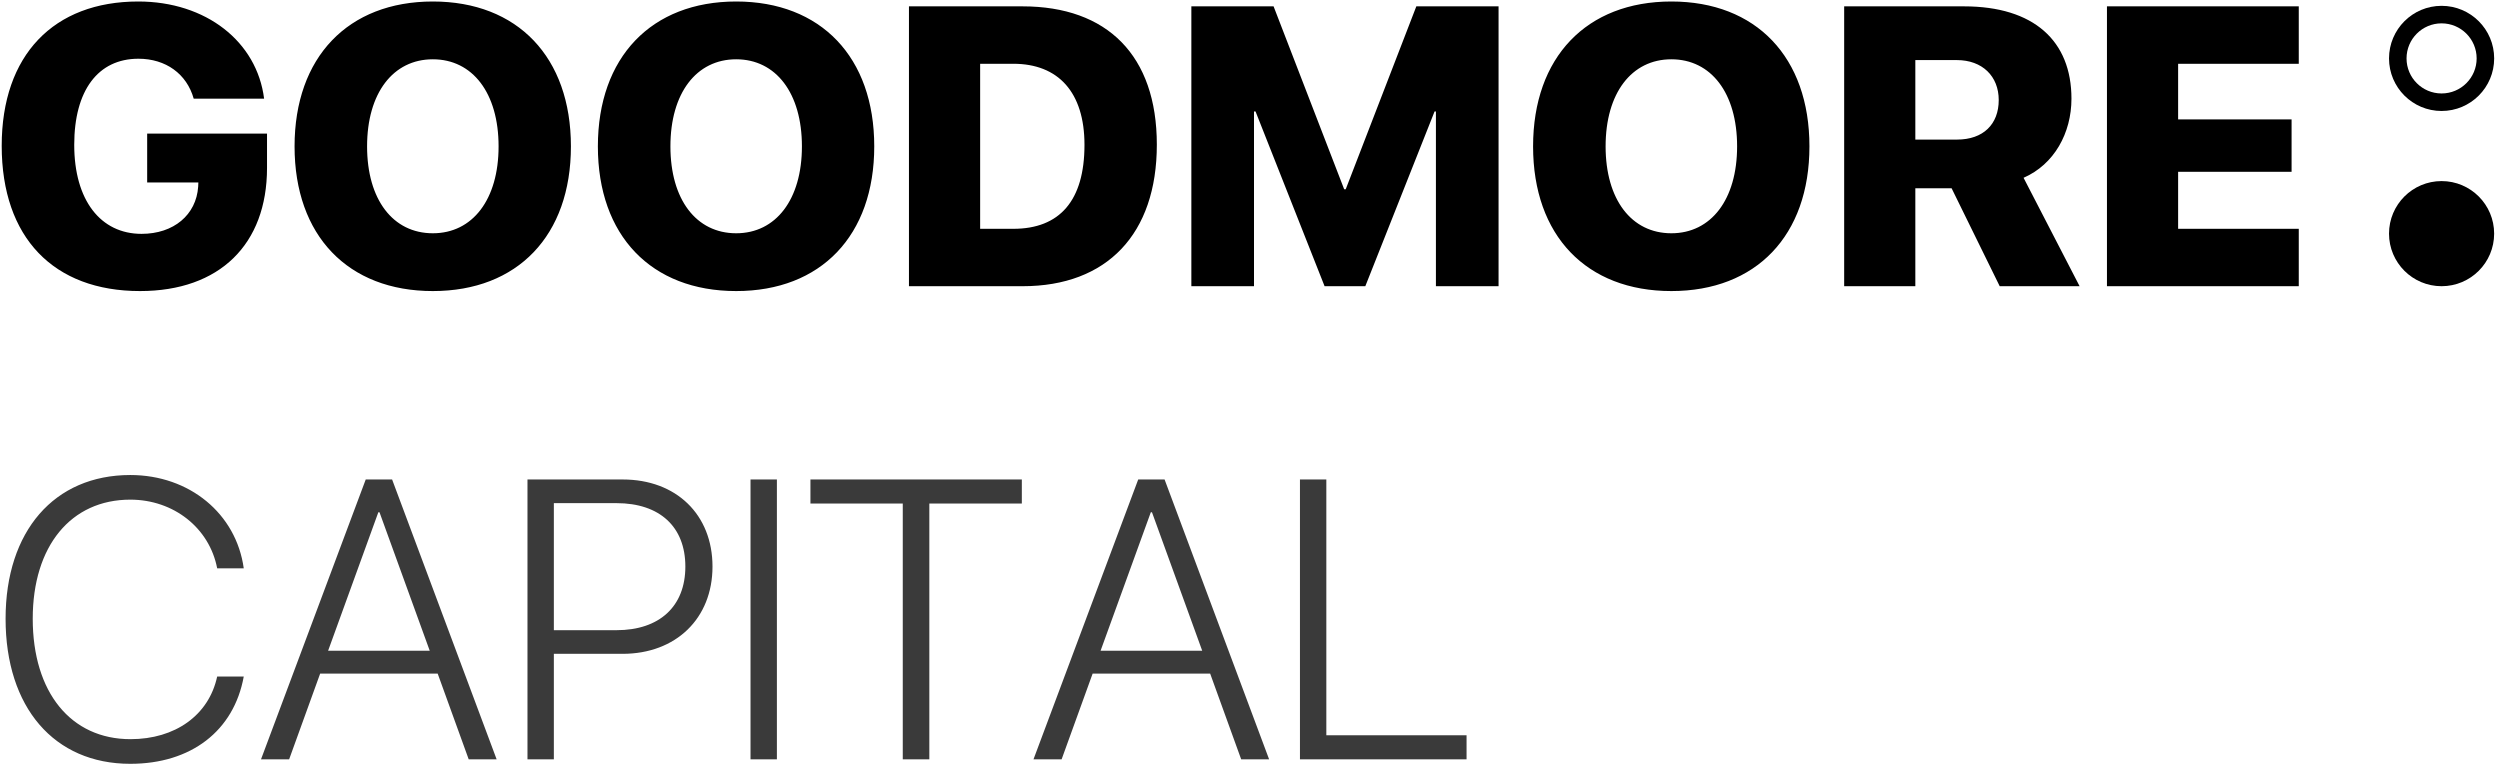
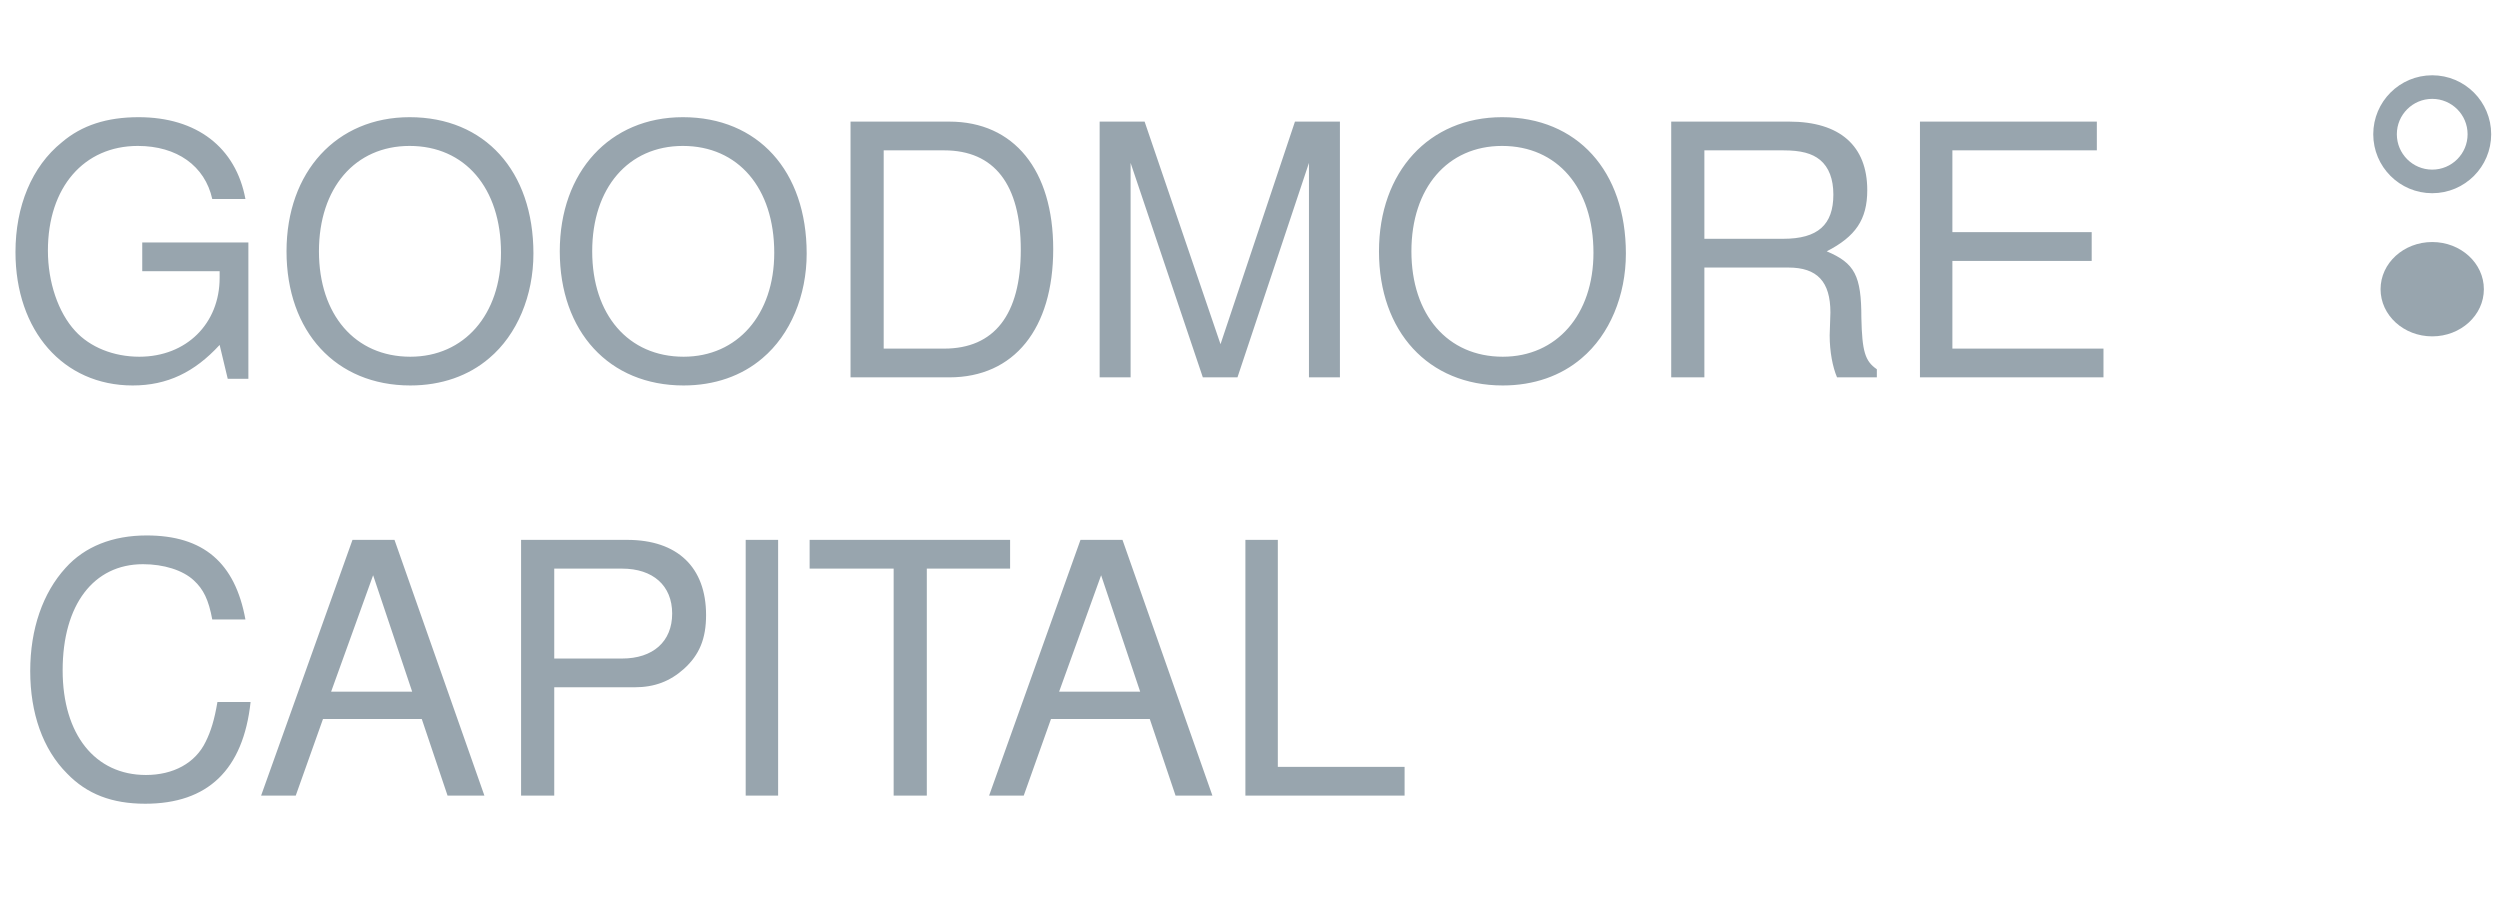
- <svg xmlns="http://www.w3.org/2000/svg" width="120px" height="37px" viewBox="0 0 120 37" version="1.1">
-   <g id="Page-1" stroke="none" stroke-width="1" fill="none" fill-rule="evenodd">
-     <g id="goodmore" fill-rule="nonzero">
-       <path d="M6.719,13.971 C10.545,13.971 12.817,11.728 12.817,8.06 L12.817,6.412 L7.064,6.412 L7.064,8.758 L9.521,8.758 L9.512,8.963 C9.419,10.312 8.339,11.225 6.794,11.225 C4.829,11.225 3.563,9.614 3.563,6.952 C3.563,4.336 4.708,2.819 6.645,2.819 C7.957,2.819 8.963,3.545 9.298,4.736 L12.677,4.736 C12.333,1.999 9.894,0.072 6.635,0.072 C2.576,0.072 0.082,2.642 0.082,6.998 C0.082,11.411 2.576,13.971 6.719,13.971 Z M20.776,13.971 C24.844,13.971 27.404,11.309 27.404,7.026 C27.404,2.744 24.844,0.072 20.776,0.072 C16.708,0.072 14.139,2.744 14.139,7.026 C14.139,11.309 16.699,13.971 20.776,13.971 Z M20.776,11.197 C18.858,11.197 17.62,9.577 17.62,7.026 C17.62,4.466 18.868,2.846 20.776,2.846 C22.685,2.846 23.932,4.466 23.932,7.026 C23.932,9.577 22.685,11.197 20.776,11.197 Z M35.336,13.971 C39.404,13.971 41.964,11.309 41.964,7.026 C41.964,2.744 39.404,0.072 35.336,0.072 C31.268,0.072 28.698,2.744 28.698,7.026 C28.698,11.309 31.258,13.971 35.336,13.971 Z M35.336,11.197 C33.418,11.197 32.18,9.577 32.18,7.026 C32.18,4.466 33.427,2.846 35.336,2.846 C37.244,2.846 38.492,4.466 38.492,7.026 C38.492,9.577 37.244,11.197 35.336,11.197 Z M49.086,13.738 C53.135,13.738 55.528,11.234 55.528,6.943 C55.528,2.66 53.145,0.305 49.086,0.305 L43.63,0.305 L43.63,13.738 L49.086,13.738 Z M48.639,10.983 L47.047,10.983 L47.047,3.061 L48.639,3.061 C50.799,3.061 52.055,4.429 52.055,6.952 C52.055,9.633 50.864,10.983 48.639,10.983 Z M60.192,13.738 L60.192,5.351 L60.266,5.351 L63.58,13.738 L65.535,13.738 L68.859,5.351 L68.924,5.351 L68.924,13.738 L71.931,13.738 L71.931,0.305 L67.984,0.305 L64.595,9.084 L64.52,9.084 L61.132,0.305 L57.185,0.305 L57.185,13.738 L60.192,13.738 Z M80.225,13.971 C84.293,13.971 86.853,11.309 86.853,7.026 C86.853,2.744 84.293,0.072 80.225,0.072 C76.157,0.072 73.588,2.744 73.588,7.026 C73.588,11.309 76.148,13.971 80.225,13.971 Z M80.225,11.197 C78.308,11.197 77.069,9.577 77.069,7.026 C77.069,4.466 78.317,2.846 80.225,2.846 C82.134,2.846 83.381,4.466 83.381,7.026 C83.381,9.577 82.134,11.197 80.225,11.197 Z M91.936,13.738 L91.936,9.037 L93.677,9.037 L95.986,13.738 L99.821,13.738 L97.131,8.534 C98.602,7.892 99.43,6.384 99.43,4.736 C99.43,1.962 97.624,0.305 94.273,0.305 L88.52,0.305 L88.52,13.738 L91.936,13.738 Z M93.938,6.7 L91.936,6.7 L91.936,2.884 L93.929,2.884 C95.148,2.884 95.939,3.656 95.939,4.801 C95.939,5.965 95.195,6.7 93.938,6.7 Z M110.341,13.738 L110.341,10.983 L104.55,10.983 L104.55,8.246 L109.996,8.246 L109.996,5.732 L104.55,5.732 L104.55,3.061 L110.341,3.061 L110.341,0.305 L101.134,0.305 L101.134,13.738 L110.341,13.738 Z" id="GOODMORE" fill="#000000" />
-       <path d="M6.254,36.663 C9.167,36.663 11.225,35.089 11.7,32.474 L10.424,32.474 C10.024,34.335 8.404,35.48 6.263,35.48 C3.405,35.48 1.571,33.237 1.571,29.699 C1.571,26.208 3.405,23.983 6.254,23.983 C8.339,23.983 10.052,25.343 10.424,27.279 L11.7,27.279 C11.337,24.654 9.093,22.801 6.254,22.801 C2.604,22.801 0.268,25.492 0.268,29.699 C0.268,33.954 2.595,36.663 6.254,36.663 Z M13.878,36.449 L15.367,32.334 L21.009,32.334 L22.498,36.449 L23.839,36.449 L18.821,23.015 L17.555,23.015 L12.528,36.449 L13.878,36.449 Z M20.627,31.235 L15.749,31.235 L18.16,24.589 L18.216,24.589 L20.627,31.235 Z M26.585,36.449 L26.585,31.384 L29.881,31.384 C32.441,31.384 34.2,29.69 34.2,27.195 C34.2,24.7 32.459,23.015 29.89,23.015 L25.319,23.015 L25.319,36.449 L26.585,36.449 Z M29.592,30.249 L26.585,30.249 L26.585,24.151 L29.592,24.151 C31.668,24.151 32.897,25.287 32.897,27.195 C32.897,29.104 31.659,30.249 29.592,30.249 Z M37.291,36.449 L37.291,23.015 L36.025,23.015 L36.025,36.449 L37.291,36.449 Z M44.608,36.449 L44.608,24.17 L49.048,24.17 L49.048,23.015 L38.901,23.015 L38.901,24.17 L43.333,24.17 L43.333,36.449 L44.608,36.449 Z M50.957,36.449 L52.446,32.334 L58.088,32.334 L59.577,36.449 L60.918,36.449 L55.9,23.015 L54.634,23.015 L49.607,36.449 L50.957,36.449 Z M57.706,31.235 L52.828,31.235 L55.239,24.589 L55.295,24.589 L57.706,31.235 Z M70.395,36.449 L70.395,35.294 L63.664,35.294 L63.664,23.015 L62.398,23.015 L62.398,36.449 L70.395,36.449 Z" id="CAPITAL" fill="#3A3A3A" />
-       <path d="M117.196,0.28 C118.59,0.28 119.72,1.41 119.72,2.804 C119.72,4.197 118.59,5.327 117.196,5.327 C115.803,5.327 114.673,4.197 114.673,2.804 C114.673,1.41 115.803,0.28 117.196,0.28 Z M117.196,1.121 C116.267,1.121 115.514,1.875 115.514,2.804 C115.514,3.733 116.267,4.486 117.196,4.486 C118.125,4.486 118.879,3.733 118.879,2.804 C118.879,1.875 118.125,1.121 117.196,1.121 Z" id="Oval" fill="#000000" />
-       <circle id="Oval" fill="#000000" cx="117.196" cy="11.215" r="2.523" />
+ <svg xmlns="http://www.w3.org/2000/svg" width="53px" height="19px" viewBox="0 0 53 19" version="1.1">
+   <g id="优化" stroke="none" stroke-width="1" fill="none" fill-rule="evenodd">
+     <g id="ACALA-Copy-8" transform="translate(-758, -6753)">
+       <g id="Group-62" transform="translate(758, 6753)">
+         <text id="GOODMORE" font-family="Helvetica" font-size="7.444" font-weight="normal" fill="#98A5AE">
+           <tspan x="-2.67253385e-14" y="8">GOODMORE</tspan>
+         </text>
+         <text id="CAPITAL" font-family="Helvetica" font-size="7.444" font-weight="normal" fill="#98A5AE">
+           <tspan x="0.282" y="16.867">CAPITAL</tspan>
+         </text>
+         <ellipse id="Oval" stroke="#98A5AE" stroke-width="0.5" cx="51.563" cy="2.846" rx="1" ry="1" />
+         <ellipse id="Oval" fill="#98A5AE" cx="51.563" cy="6.131" rx="1.095" ry="1" />
+       </g>
    </g>
  </g>
</svg>
